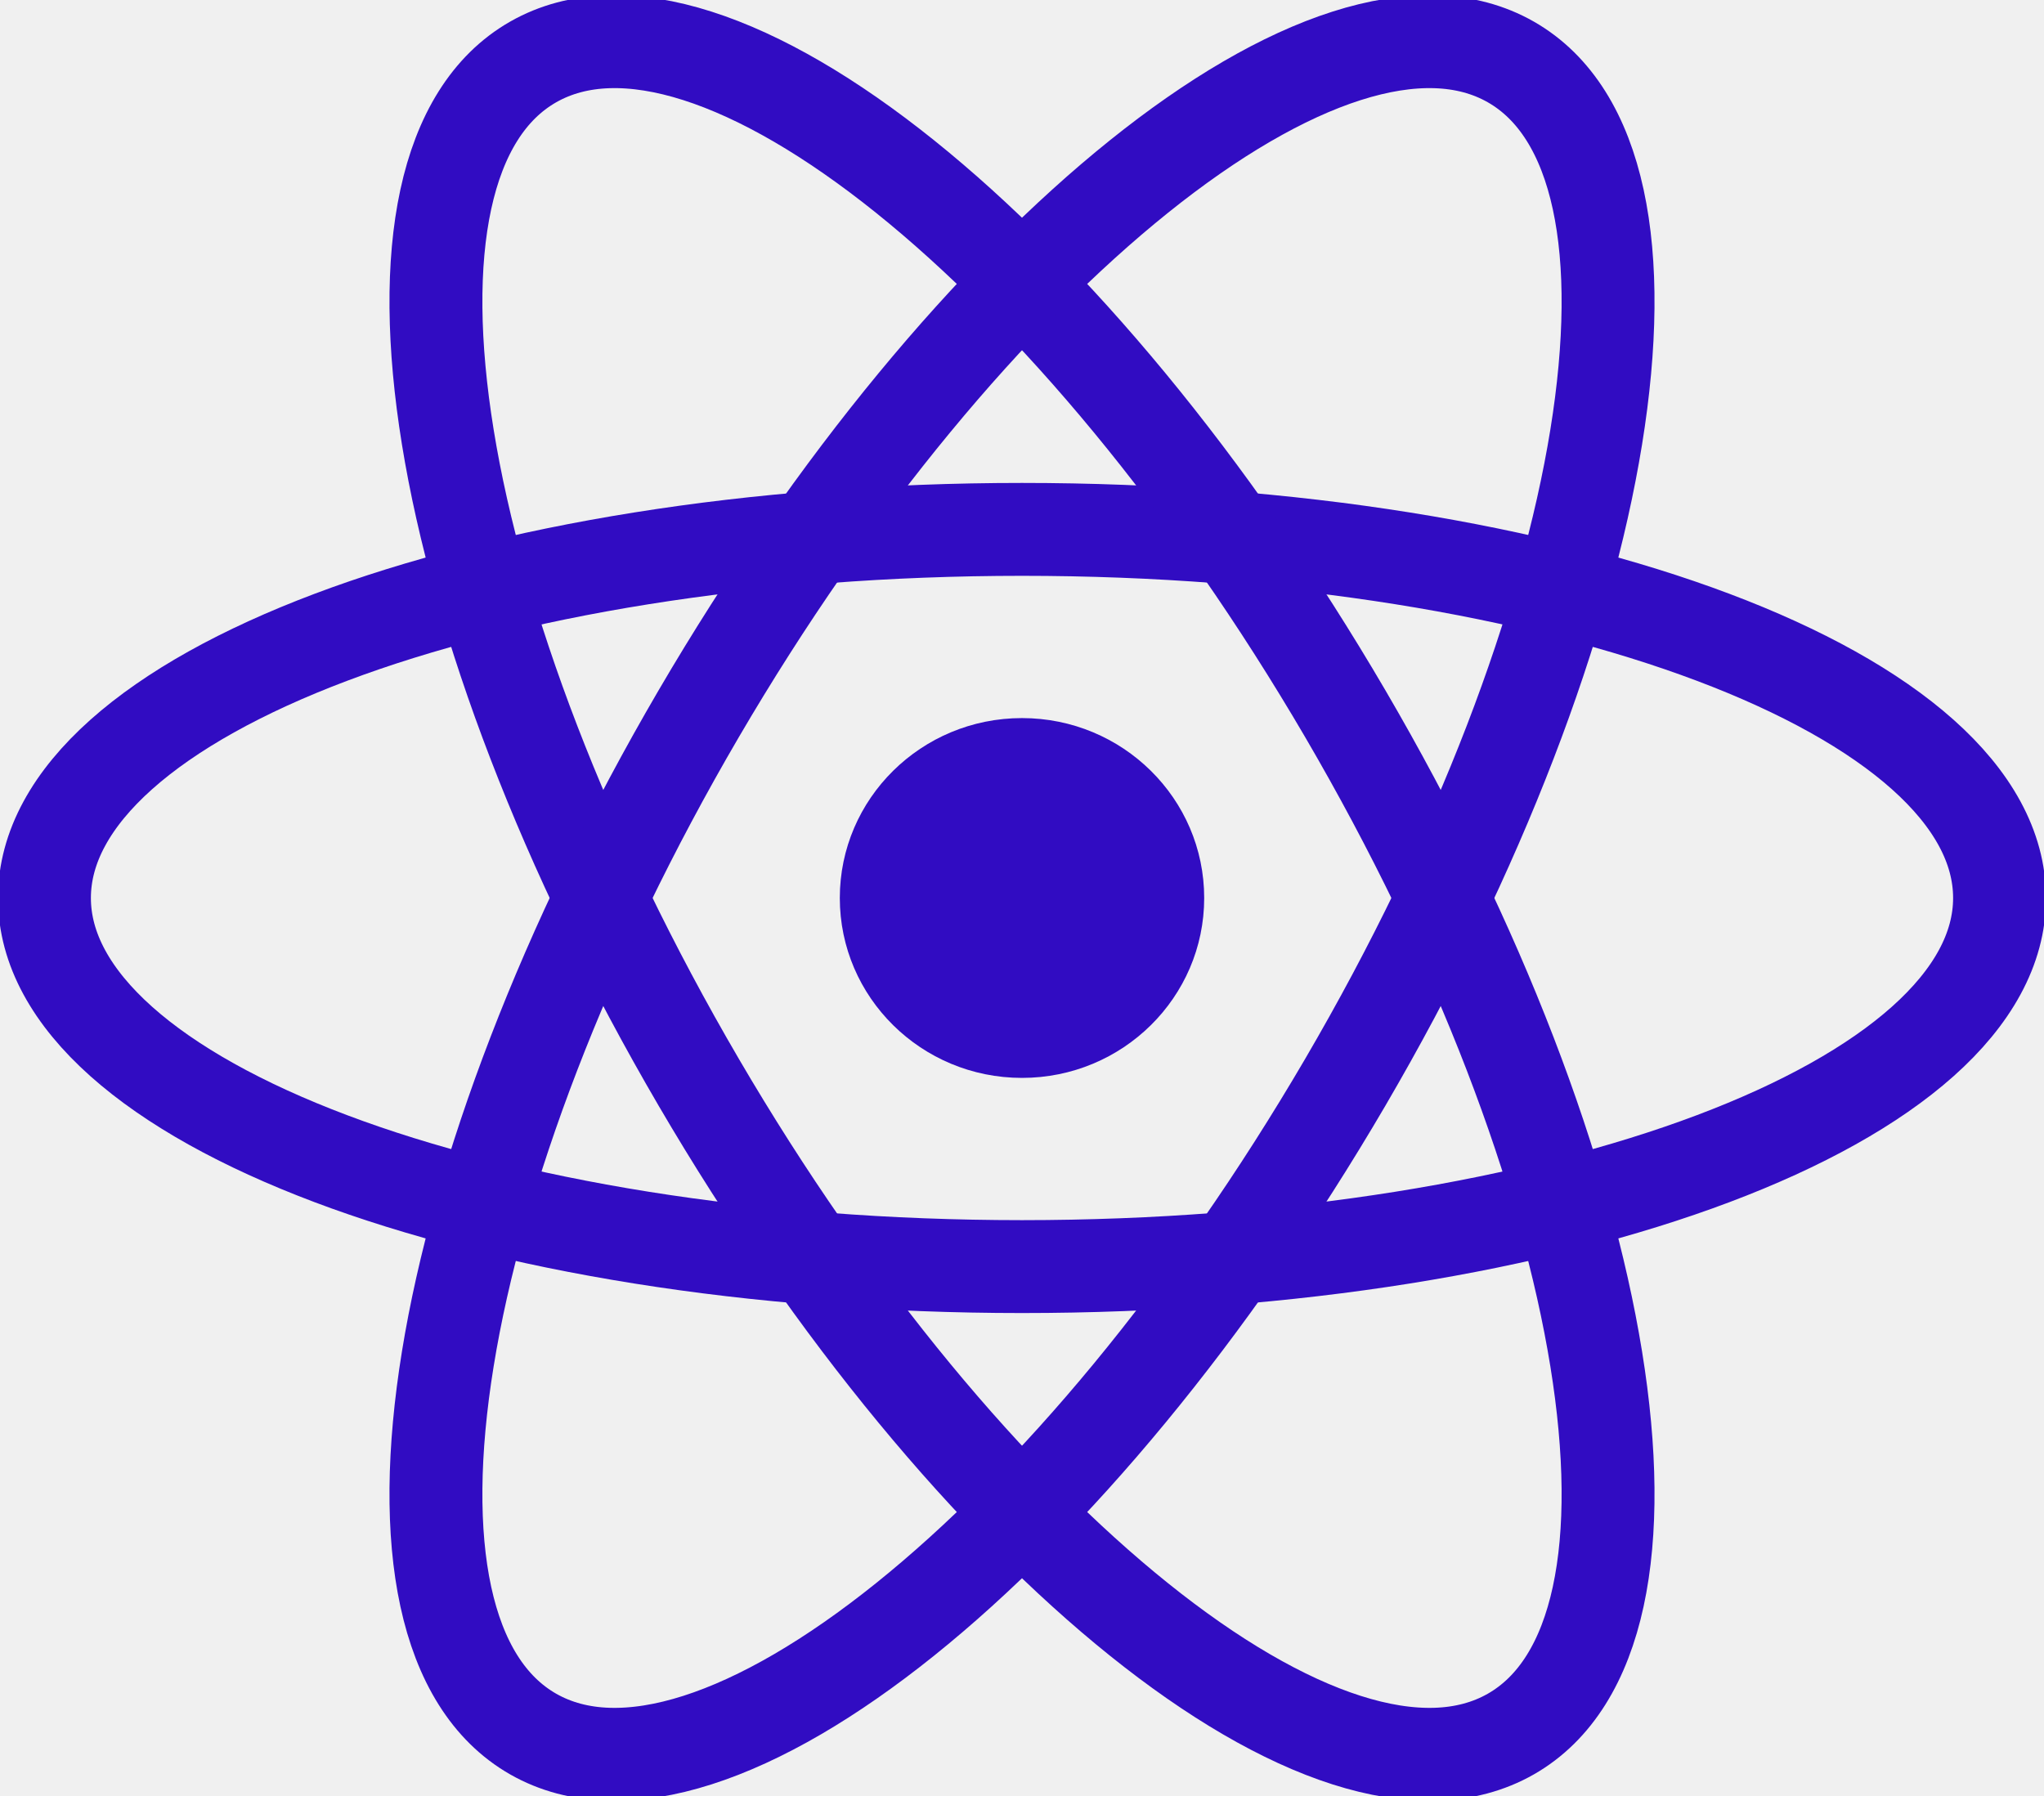
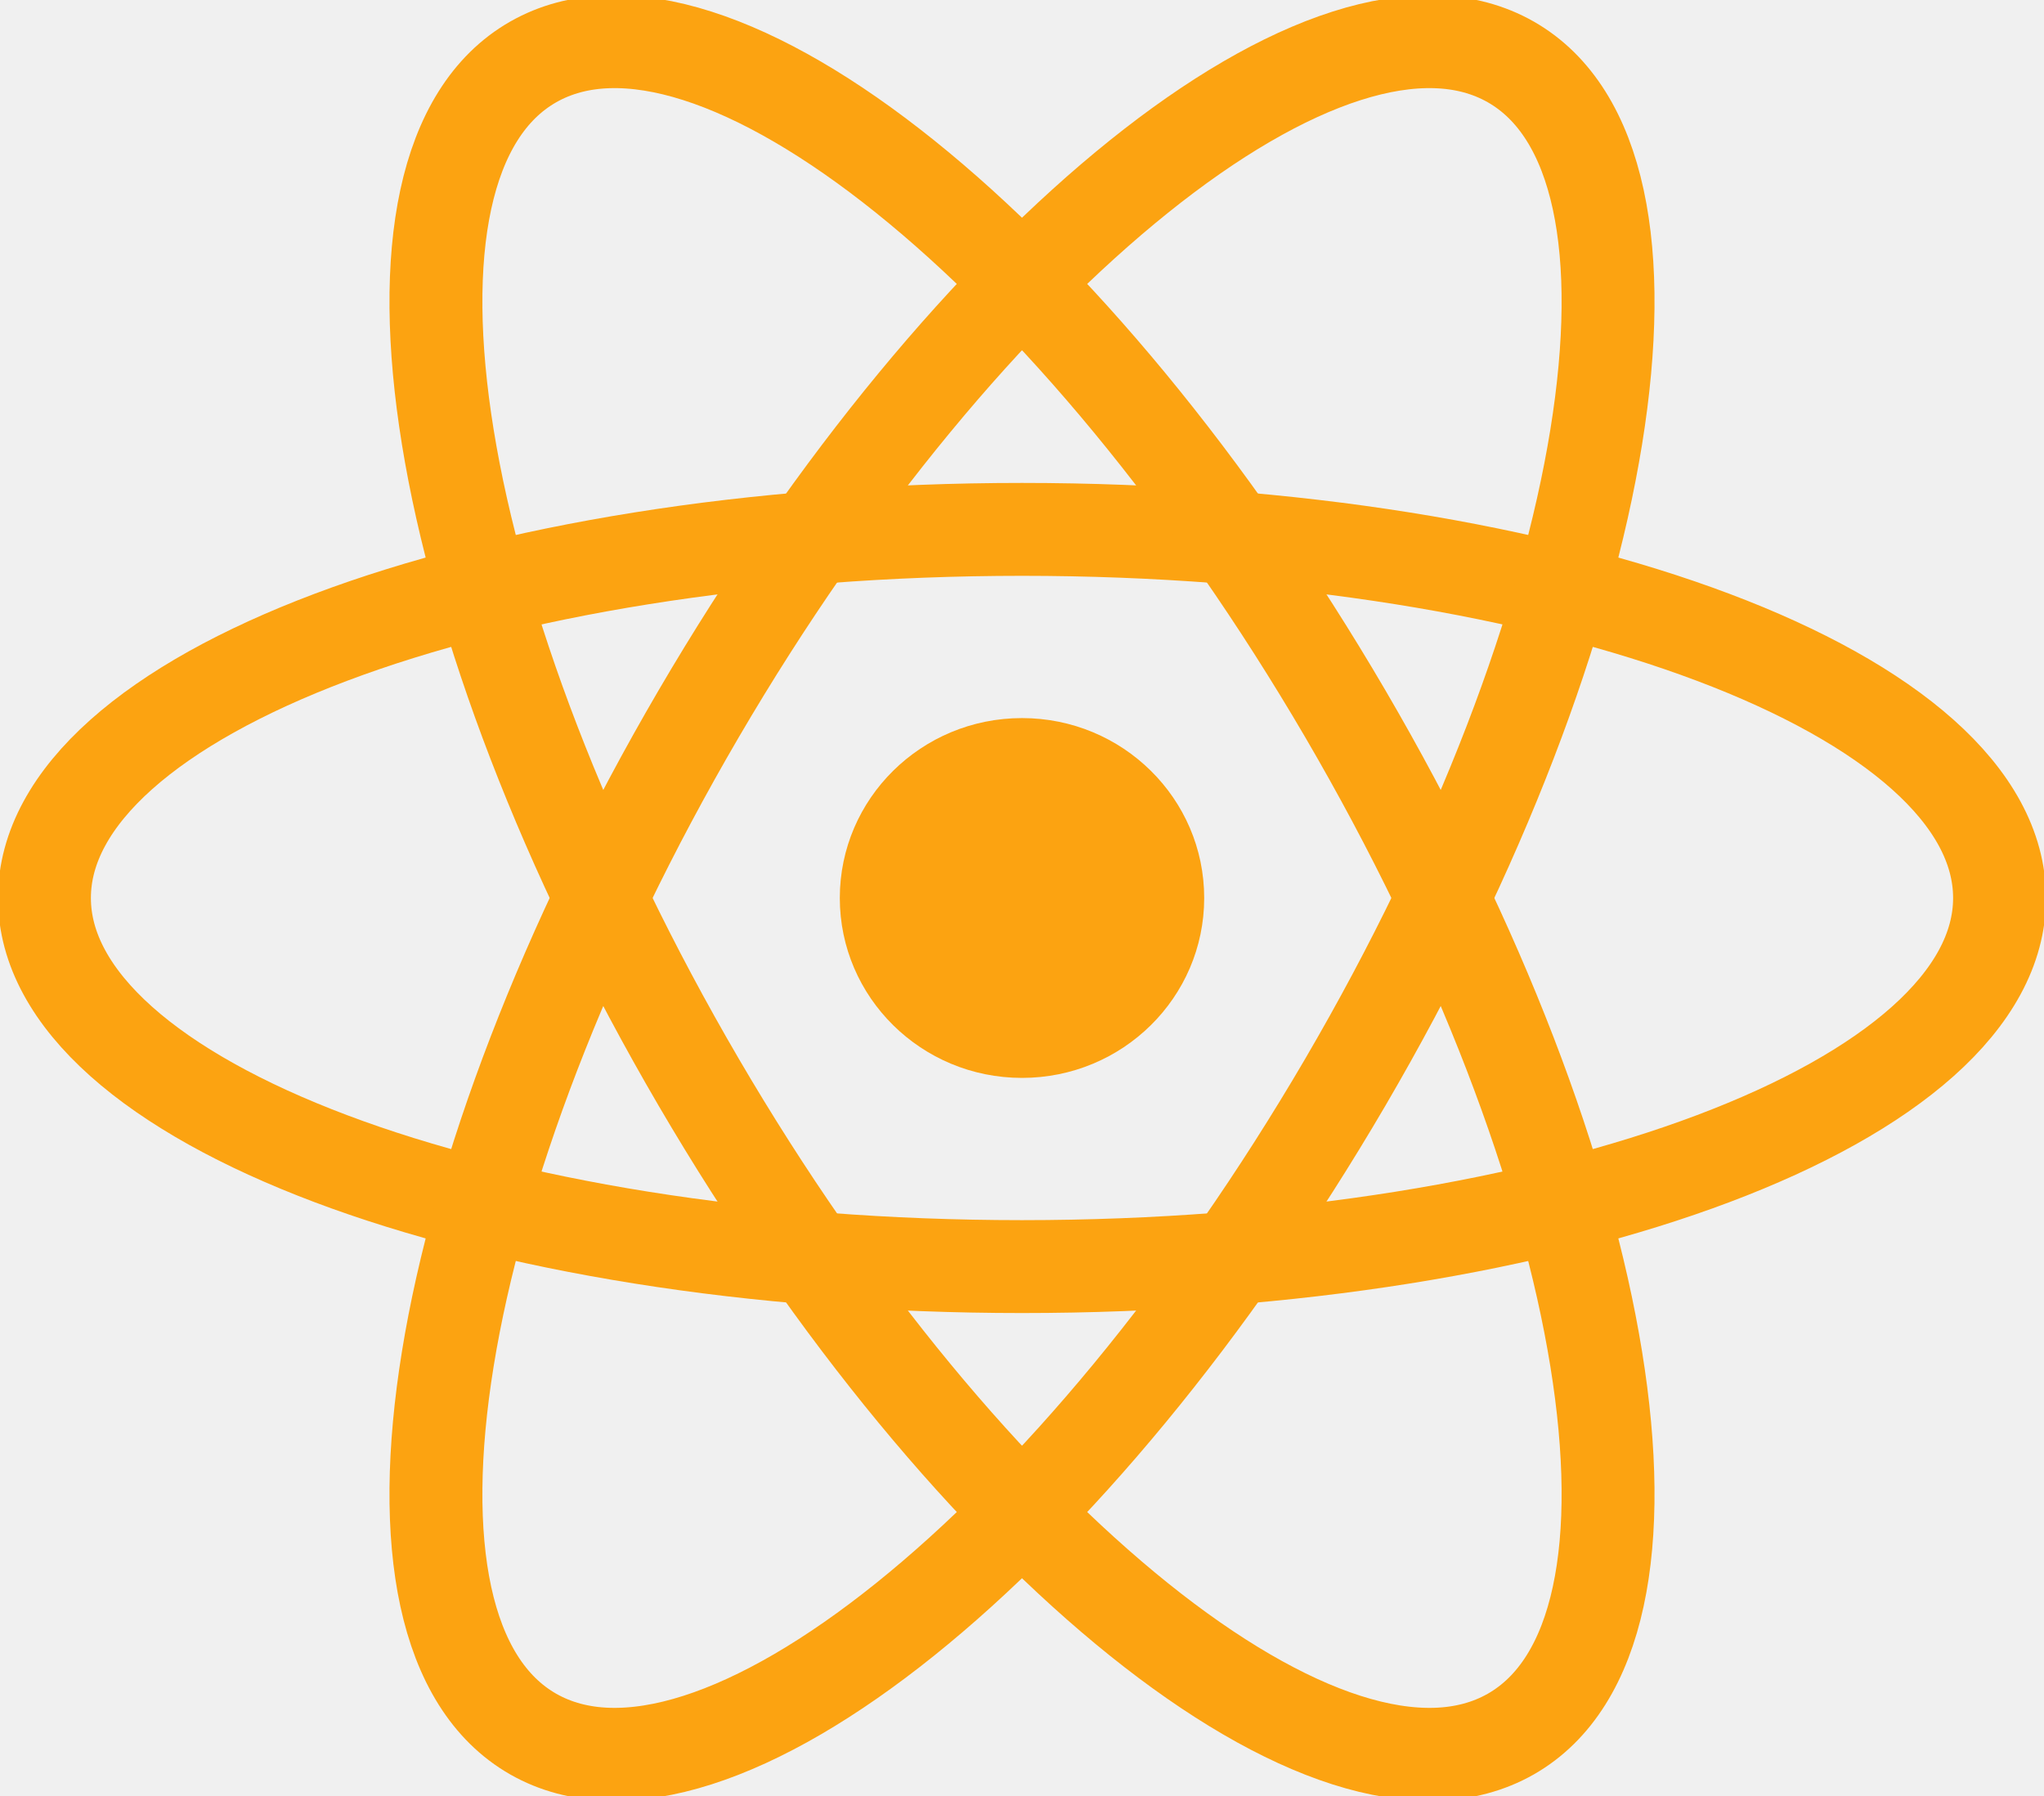
<svg xmlns="http://www.w3.org/2000/svg" width="66" height="58" viewBox="0 0 66 58" fill="none">
  <g clip-path="url(#clip0_10_16)">
-     <path d="M33 34.81C36.249 34.81 38.883 32.209 38.883 29C38.883 25.791 36.249 23.19 33 23.19C29.751 23.19 27.117 25.791 27.117 29C27.117 32.209 29.751 34.81 33 34.81Z" fill="#310CC2" />
-     <path d="M33 40.904C50.433 40.904 64.565 35.575 64.565 29C64.565 22.425 50.433 17.096 33 17.096C15.567 17.096 1.435 22.425 1.435 29C1.435 35.575 15.567 40.904 33 40.904Z" stroke="#310CC2" stroke-width="3" />
-     <path d="M22.562 34.952C31.279 49.864 43.018 59.288 48.783 56.001C54.547 52.713 52.154 37.96 43.438 23.048C34.721 8.136 22.982 -1.288 17.217 2C11.453 5.287 13.846 20.04 22.562 34.952Z" stroke="#310CC2" stroke-width="3" />
-     <path d="M22.562 23.048C13.846 37.96 11.453 52.713 17.217 56.001C22.982 59.288 34.721 49.864 43.438 34.952C52.154 20.04 54.547 5.287 48.783 2C43.018 -1.288 31.279 8.136 22.562 23.048Z" stroke="#310CC2" stroke-width="3" />
+     <path d="M33 34.81C36.249 34.81 38.883 32.209 38.883 29C38.883 25.791 36.249 23.19 33 23.19C29.751 23.19 27.117 25.791 27.117 29C27.117 32.209 29.751 34.81 33 34.81Z" fill="#fca311" />
+     <path d="M33 40.904C50.433 40.904 64.565 35.575 64.565 29C64.565 22.425 50.433 17.096 33 17.096C15.567 17.096 1.435 22.425 1.435 29C1.435 35.575 15.567 40.904 33 40.904Z" stroke="#fca311" stroke-width="3" />
+     <path d="M22.562 34.952C31.279 49.864 43.018 59.288 48.783 56.001C54.547 52.713 52.154 37.96 43.438 23.048C34.721 8.136 22.982 -1.288 17.217 2C11.453 5.287 13.846 20.04 22.562 34.952Z" stroke="#fca311" stroke-width="3" />
+     <path d="M22.562 23.048C13.846 37.96 11.453 52.713 17.217 56.001C22.982 59.288 34.721 49.864 43.438 34.952C52.154 20.04 54.547 5.287 48.783 2C43.018 -1.288 31.279 8.136 22.562 23.048Z" stroke="#fca311" stroke-width="3" />
  </g>
  <defs>
    <clipPath id="clip0_10_16">
      <rect width="66" height="58" fill="white" />
    </clipPath>
  </defs>
</svg>
